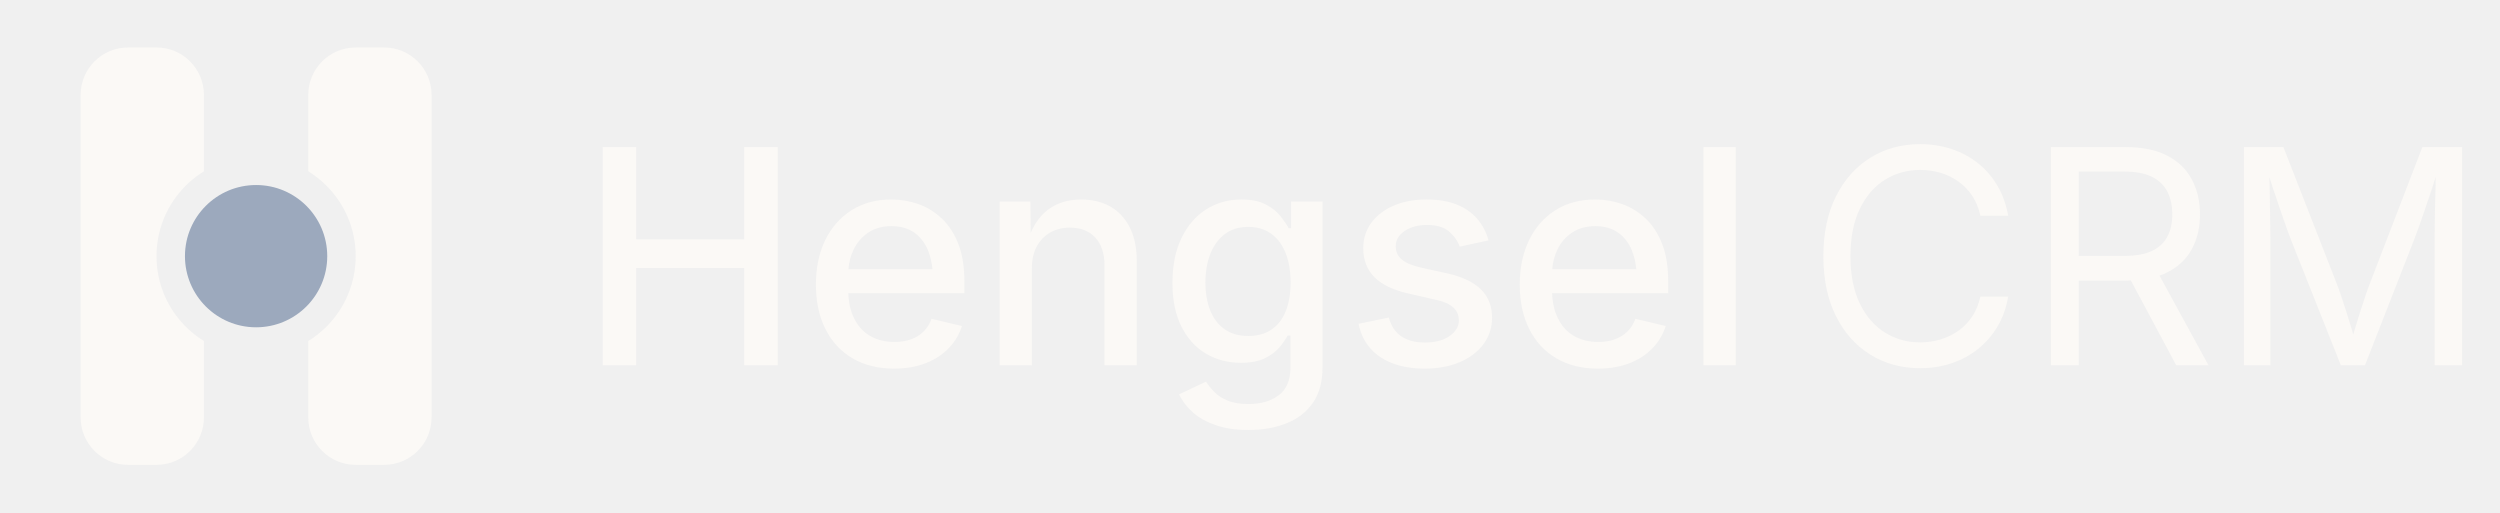
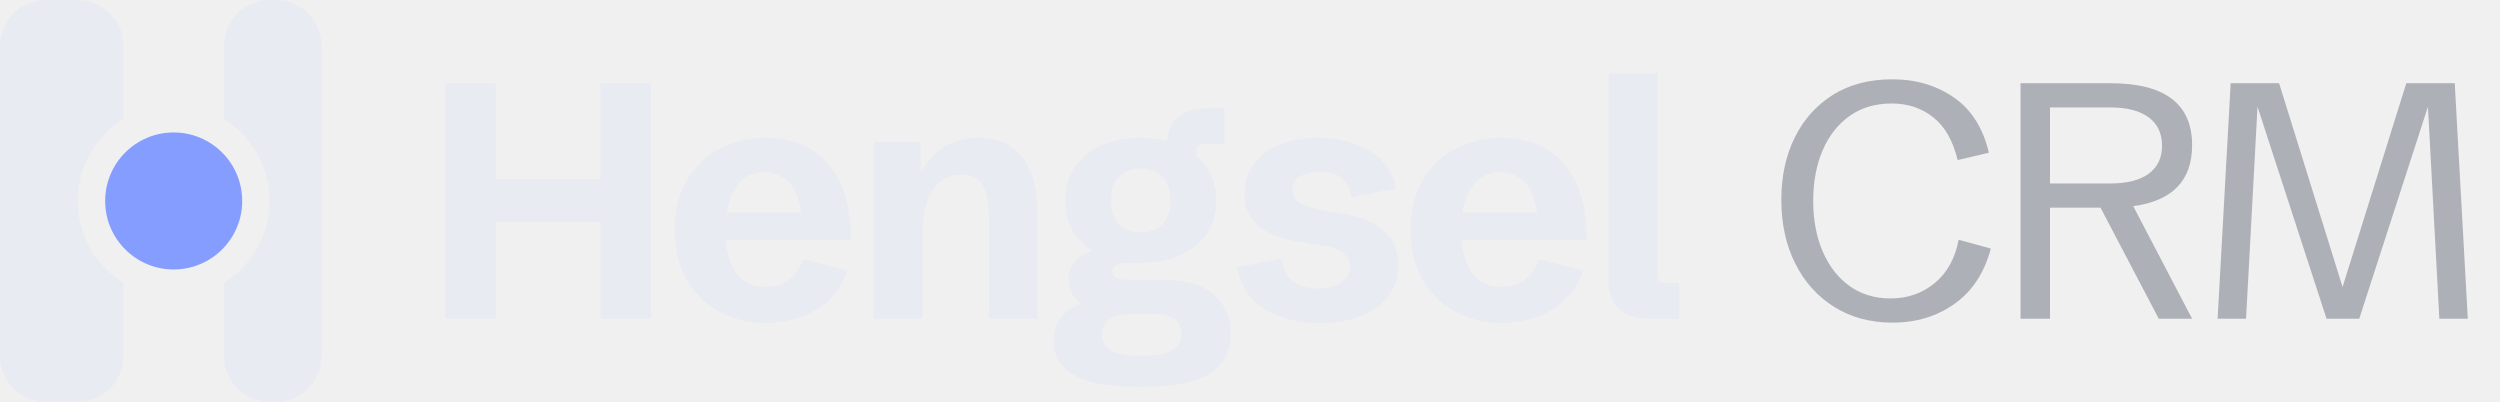
- <svg xmlns="http://www.w3.org/2000/svg" viewBox="-4 -4 527.14 108" width="527" height="108" role="img" aria-label="Hengsel CRM">
-   <defs>
-     <mask id="w308" maskUnits="userSpaceOnUse" x="-30" y="-30" width="160" height="160">
-       <rect x="-30" y="-30" width="160" height="160" fill="#fff" />
-       <circle cx="50" cy="50" r="21" fill="#000" />
-     </mask>
-   </defs>
-   <g mask="url(#w308)">
-     <rect x="13" y="6" width="26" height="88" rx="10" fill="#FBF9F6" />
-     <rect x="61" y="6" width="26" height="88" rx="10" fill="#FBF9F6" />
+ <svg xmlns="http://www.w3.org/2000/svg" viewBox="0 0 622 100" width="622" height="100" role="img" aria-label="Hengsel CRM">
+   <g transform="scale(0.15356) translate(-251.52 -186.4)">
+     <path d="M325.52 186.4H377.52A74 74 0 0 1 451.52 260.4V379.62A155.4 155.4 0 0 0 451.52 644.38V763.6A74 74 0 0 1 377.52 837.6H325.52A74 74 0 0 1 251.52 763.6V260.4A74 74 0 0 1 325.52 186.4Z" fill="#E8EBF1" />
+     <path d="M688.32 186.4H698.48A74 74 0 0 1 772.48 260.4V763.6A74 74 0 0 1 698.48 837.6H688.32A74 74 0 0 1 614.32 763.6V644.38A155.4 155.4 0 0 0 614.32 379.62V260.4A74 74 0 0 1 688.32 186.4Z" fill="#E8EBF1" />
+     <path d="M643.92 512A111 111 0 1 1 421.92 512A111 111 0 1 1 643.92 512Z" fill="#859DFF" />
  </g>
-   <circle cx="50" cy="50" r="15" fill="#9CA9BD" />
-   <path fill="#FBF9F6" d="M130.13 73L123.09 73L123.09 27L130.13 27L130.13 46.45L152.92 46.45L152.92 27L159.99 27L159.99 73L152.92 73L152.92 52.50L130.13 52.50L130.13 73ZM184.53 73.71L184.53 73.71Q179.44 73.71 175.73 71.52Q172.03 69.33 170.04 65.34Q168.04 61.36 168.04 55.99L168.04 55.99Q168.04 50.68 170.00 46.63Q171.97 42.59 175.55 40.32Q179.13 38.05 183.94 38.05L183.94 38.05Q186.91 38.05 189.66 39.02Q192.40 40.00 194.59 42.07Q196.79 44.13 198.07 47.42Q199.35 50.71 199.35 55.40L199.35 55.40L199.35 57.81L174.87 57.81Q174.99 60.93 176.10 63.12L176.10 63.12Q177.31 65.59 179.50 66.84Q181.69 68.09 184.59 68.09L184.59 68.09Q186.51 68.09 188.05 67.55Q189.59 67.01 190.72 65.91Q191.85 64.82 192.43 63.21L192.43 63.21L198.82 64.73Q197.99 67.38 196.03 69.42Q194.07 71.46 191.15 72.58Q188.23 73.71 184.53 73.71ZM174.90 52.75L174.90 52.75L192.62 52.75Q192.40 50.59 191.69 48.80L191.69 48.80Q190.70 46.39 188.78 45.03Q186.85 43.67 183.94 43.67L183.94 43.67Q181.07 43.67 179.03 45.06Q177.00 46.45 175.95 48.70L175.95 48.70Q175.05 50.59 174.90 52.75ZM213.58 52.56L213.58 52.56L213.58 73L206.79 73L206.79 38.48L213.27 38.48L213.33 45.09Q214.75 41.85 217.01 40.18L217.01 40.18Q219.88 38.05 223.95 38.05L223.95 38.05Q227.47 38.05 230.10 39.53Q232.72 41.02 234.20 43.90Q235.69 46.79 235.69 51.08L235.69 51.08L235.69 73L228.89 73L228.89 51.91Q228.89 48.18 226.95 46.08Q225.00 43.98 221.61 43.98L221.61 43.98Q219.32 43.98 217.50 44.98Q215.68 45.99 214.63 47.90Q213.58 49.81 213.58 52.56ZM259.24 86.65L259.24 86.65Q255.26 86.65 252.33 85.63Q249.39 84.61 247.49 82.91Q245.60 81.21 244.61 79.14L244.61 79.14L250.29 76.46Q250.91 77.45 251.94 78.54Q252.97 79.64 254.73 80.41Q256.49 81.18 259.24 81.18L259.24 81.18Q263.19 81.18 265.65 79.31Q268.10 77.45 268.10 73.46L268.10 73.46L268.10 66.73L267.52 66.73Q266.90 67.88 265.80 69.20Q264.71 70.53 262.75 71.50Q260.79 72.48 257.64 72.48L257.64 72.48Q253.56 72.48 250.30 70.56Q247.05 68.65 245.13 64.88Q243.22 61.11 243.22 55.62L243.22 55.62Q243.22 50.12 245.12 46.19Q247.02 42.25 250.30 40.15Q253.59 38.05 257.73 38.05L257.73 38.05Q260.91 38.05 262.90 39.10Q264.89 40.15 266.02 41.59Q267.14 43.02 267.73 44.10L267.73 44.10L268.23 44.10L268.23 38.48L274.86 38.48L274.86 73.49Q274.86 78.03 272.81 80.95Q270.76 83.87 267.22 85.26Q263.69 86.65 259.24 86.65ZM259.21 66.83L259.21 66.83Q262.11 66.83 264.10 65.48Q266.10 64.14 267.11 61.59Q268.13 59.05 268.13 55.53L268.13 55.53Q268.13 52.04 267.11 49.41Q266.10 46.79 264.10 45.31Q262.11 43.83 259.21 43.83L259.21 43.83Q256.22 43.83 254.21 45.38Q252.20 46.94 251.18 49.58Q250.17 52.22 250.17 55.53L250.17 55.53Q250.17 58.89 251.18 61.44Q252.20 63.99 254.22 65.41Q256.25 66.83 259.21 66.83ZM296.38 73.71L296.38 73.71Q292.65 73.71 289.73 72.63Q286.81 71.55 284.94 69.43Q283.08 67.32 282.46 64.26L282.46 64.26L288.85 62.94Q289.56 65.62 291.50 66.92Q293.45 68.21 296.44 68.21L296.44 68.21Q299.72 68.21 301.66 66.84Q303.61 65.47 303.61 63.55L303.61 63.55Q303.61 61.89 302.42 60.81Q301.23 59.72 298.76 59.20L298.76 59.20L292.95 57.87Q288.14 56.79 285.79 54.41Q283.45 52.04 283.45 48.33L283.45 48.33Q283.45 45.25 285.17 42.93Q286.90 40.61 289.90 39.33Q292.89 38.05 296.81 38.05L296.81 38.05Q300.55 38.05 303.20 39.13Q305.86 40.21 307.51 42.16Q309.16 44.10 309.87 46.67L309.87 46.67L303.79 47.99Q303.14 46.17 301.54 44.80Q299.93 43.42 296.88 43.42L296.88 43.42Q294.07 43.42 292.18 44.69Q290.30 45.96 290.30 47.90L290.30 47.90Q290.30 49.63 291.55 50.69Q292.80 51.76 295.64 52.41L295.64 52.41L301.20 53.64Q305.98 54.72 308.30 57.04Q310.61 59.35 310.61 62.97L310.61 62.97Q310.61 66.12 308.81 68.54Q307.00 70.96 303.81 72.34Q300.61 73.71 296.38 73.71ZM332.93 73.71L332.93 73.71Q327.84 73.71 324.14 71.52Q320.43 69.33 318.44 65.34Q316.45 61.36 316.45 55.99L316.45 55.99Q316.45 50.68 318.41 46.63Q320.37 42.59 323.95 40.32Q327.53 38.05 332.35 38.05L332.35 38.05Q335.31 38.05 338.06 39.02Q340.81 40.00 343.00 42.07Q345.19 44.13 346.47 47.42Q347.75 50.71 347.75 55.40L347.75 55.40L347.75 57.81L323.27 57.81Q323.39 60.93 324.51 63.12L324.51 63.12Q325.71 65.59 327.90 66.84Q330.09 68.09 333.00 68.09L333.00 68.09Q334.91 68.09 336.45 67.55Q338.00 67.01 339.12 65.91Q340.25 64.82 340.84 63.21L340.84 63.21L347.23 64.73Q346.39 67.38 344.43 69.42Q342.47 71.46 339.56 72.58Q336.64 73.71 332.93 73.71ZM323.30 52.75L323.30 52.75L341.02 52.75Q340.81 50.59 340.10 48.80L340.10 48.80Q339.11 46.39 337.18 45.03Q335.25 43.67 332.35 43.67L332.35 43.67Q329.48 43.67 327.44 45.06Q325.40 46.45 324.35 48.70L324.35 48.70Q323.46 50.59 323.30 52.75ZM355.19 27L361.99 27L361.99 73L355.19 73L355.19 27Z" />
-   <path fill="#FBF9F6" d="M400.88 73.62L400.88 73.62Q394.98 73.62 390.37 70.76Q385.75 67.91 383.11 62.61Q380.47 57.32 380.47 50.03L380.47 50.03Q380.47 42.71 383.11 37.42Q385.75 32.12 390.37 29.25Q394.98 26.38 400.88 26.38L400.88 26.38Q404.37 26.38 407.47 27.40Q410.57 28.42 413.04 30.38Q415.51 32.34 417.16 35.13Q418.82 37.93 419.43 41.48L419.43 41.48L413.57 41.48Q413.07 39.10 411.88 37.31Q410.70 35.52 408.98 34.29Q407.27 33.05 405.20 32.43Q403.13 31.82 400.88 31.82L400.88 31.82Q396.74 31.82 393.41 33.92Q390.07 36.01 388.13 40.07Q386.18 44.13 386.18 50.03L386.18 50.03Q386.18 55.90 388.14 59.96Q390.10 64.02 393.44 66.10Q396.77 68.18 400.88 68.18L400.88 68.18Q403.13 68.18 405.20 67.55Q407.27 66.92 408.98 65.70Q410.70 64.48 411.88 62.67Q413.07 60.87 413.57 58.52L413.57 58.52L419.43 58.52Q418.85 62.04 417.19 64.82Q415.54 67.60 413.07 69.57Q410.60 71.55 407.50 72.58Q404.40 73.62 400.88 73.62ZM434.31 73L428.45 73L428.45 27L444.19 27Q449.56 27 453.04 28.84Q456.51 30.67 458.19 33.88Q459.88 37.10 459.88 41.20Q459.88 45.31 458.19 48.46Q456.51 51.61 453.05 53.37L453.05 53.37Q452.25 53.80 451.35 54.11L451.35 54.11L461.67 73L454.87 73L445.30 55.12Q444.78 55.16 444.22 55.16L444.22 55.16L434.31 55.16L434.31 73ZM434.31 32.16L434.31 49.94L443.95 49.94Q447.59 49.94 449.80 48.87Q452.00 47.81 453.02 45.85Q454.04 43.89 454.04 41.20L454.04 41.20Q454.04 38.45 453.02 36.43Q452.00 34.41 449.78 33.28Q447.56 32.16 443.88 32.16L443.88 32.16L434.31 32.16ZM474.73 73L469.14 73L469.14 27L477.47 27L488.80 56.02Q489.20 57.04 489.71 58.57Q490.22 60.10 490.79 61.89Q491.37 63.68 491.89 65.44L491.89 65.44Q492.04 65.99 492.20 66.52L492.20 66.52Q492.32 66.05 492.48 65.56L492.48 65.56Q493.00 63.83 493.57 62.02Q494.14 60.22 494.67 58.64Q495.19 57.07 495.60 56.02L495.60 56.02L506.77 27L515.14 27L515.14 73L509.36 73L509.36 46.73Q509.36 45.31 509.38 43.49Q509.40 41.66 509.44 39.66Q509.49 37.65 509.55 35.58L509.55 35.58Q509.55 34.41 509.58 33.27L509.58 33.27Q509.18 34.56 508.75 35.89L508.75 35.89Q508.01 38.11 507.31 40.17Q506.62 42.22 506.00 43.92Q505.38 45.62 504.95 46.73L504.95 46.73L494.67 73L489.58 73L479.14 46.73Q478.71 45.65 478.12 44.00Q477.53 42.34 476.84 40.32Q476.15 38.30 475.40 36.05L475.40 36.05Q474.97 34.72 474.51 33.36L474.51 33.36Q474.54 34.32 474.57 35.30L474.57 35.30Q474.60 37.31 474.63 39.36Q474.66 41.42 474.69 43.32Q474.73 45.21 474.73 46.73L474.73 46.73L474.73 73Z" />
+   <path d="M110.78 79.30L110.78 20.70L123.35 20.70L123.35 44.59L149.39 44.59L149.39 20.70L161.97 20.70L161.97 79.30L149.39 79.30L149.39 55.21L123.35 55.21L123.35 79.30L110.78 79.30ZM190.58 80.35Q184.11 80.35 178.97 77.55Q173.82 74.74 170.83 69.55Q167.84 64.36 167.84 57.28Q167.84 50.24 170.79 45.08Q173.74 39.91 178.85 37.10Q183.95 34.29 190.50 34.29Q194.12 34.29 197.85 35.41Q201.57 36.53 204.70 39.32Q207.84 42.11 209.75 47.07Q211.66 52.03 211.66 59.77L180.62 59.77Q181.02 65.18 183.46 68.29Q185.90 71.40 190.50 71.40Q197.30 71.40 199.82 64.49L210.81 67.29Q209.26 71.85 206.13 74.74Q202.99 77.63 198.95 78.99Q194.90 80.35 190.58 80.35ZM190.18 42.80Q186.23 42.80 183.89 45.52Q181.55 48.25 180.82 52.85L199.33 52.85Q198.52 47.44 196.04 45.12Q193.55 42.80 190.18 42.80ZM217.37 79.30L217.37 35.35L229.09 35.35L229.09 43.04Q231.12 38.97 234.71 36.63Q238.29 34.29 243.29 34.29Q250.94 34.29 254.54 39.38Q258.14 44.47 258.14 52.52L258.14 79.30L246.02 79.30L246.02 53.30Q246.02 48.62 244.47 46.03Q242.92 43.45 239.10 43.45Q234.58 43.45 232.04 47.31Q229.50 51.18 229.50 59.16L229.50 79.30L217.37 79.30ZM283.14 96.22Q272.52 96.22 267.35 93.42Q262.18 90.61 262.18 84.75Q262.18 81.13 264.04 78.89Q265.89 76.65 269.10 75.59Q265.85 73.32 265.85 69.45Q265.85 66.97 267.37 65.12Q268.90 63.26 271.83 62.41Q268.61 60.42 266.80 57.20Q264.99 53.99 264.99 49.88Q264.99 45.20 267.33 41.68Q269.67 38.16 273.90 36.23Q278.13 34.29 283.79 34.29Q287.29 34.29 290.34 35.07Q290.99 26.93 300.47 26.93L304.66 26.93L304.66 35.84L299.78 35.84Q298.48 35.84 298.11 36.29Q297.75 36.74 297.75 38.08L297.75 38.81Q300.07 40.84 301.35 43.67Q302.63 46.50 302.63 49.92Q302.63 54.60 300.27 58.08Q297.91 61.56 293.66 63.49Q289.41 65.42 283.71 65.42L280.78 65.42Q276.75 65.42 276.75 67.58Q276.75 69.65 280.78 69.65L289.65 69.65Q295.67 69.65 299.31 71.53Q302.96 73.40 304.60 76.43Q306.25 79.46 306.25 83.00Q306.25 89.67 300.96 92.95Q295.67 96.22 284.73 96.22L283.14 96.22ZM283.79 57.81Q287.33 57.81 289.26 55.74Q291.20 53.66 291.20 49.92Q291.20 46.13 289.26 44.04Q287.33 41.94 283.79 41.94Q280.25 41.94 278.32 44.04Q276.39 46.13 276.39 49.92Q276.39 53.70 278.32 55.76Q280.25 57.81 283.79 57.81ZM283.42 88.49L284.89 88.49Q293.96 88.49 293.96 83.04Q293.96 80.92 292.38 79.52Q290.79 78.12 286.60 78.12L280.82 78.12Q278.30 78.12 276.26 79.34Q274.23 80.56 274.23 83.33Q274.23 88.49 283.42 88.49ZM328.40 80.35Q323.44 80.35 319.04 78.93Q314.65 77.51 311.64 74.43Q308.62 71.36 307.81 66.48L318.88 64.28Q319.61 71.77 327.95 71.77Q331.94 71.77 333.91 70.16Q335.89 68.55 335.89 66.40Q335.89 64.49 334.34 63.10Q332.79 61.72 329.09 61.15L325.10 60.50Q322.74 60.13 320.08 59.50Q317.41 58.87 315.05 57.59Q312.69 56.31 311.19 54.03Q309.68 51.75 309.68 48.17Q309.68 43.82 312.02 40.70Q314.36 37.59 318.49 35.94Q322.62 34.29 327.99 34.29Q335.36 34.29 340.73 37.51Q346.10 40.72 347.36 46.87L336.29 49.15Q335.89 46.66 334.22 44.69Q332.55 42.72 328.40 42.72Q325.27 42.72 323.42 43.94Q321.56 45.16 321.56 47.27Q321.56 49.59 323.82 50.69Q326.08 51.79 329.54 52.36L334.10 53.13Q337.56 53.70 340.71 55.11Q343.86 56.51 345.88 59.11Q347.89 61.72 347.89 65.95Q347.89 70.67 345.35 73.86Q342.80 77.06 338.39 78.71Q333.97 80.35 328.40 80.35ZM373.66 80.35Q367.19 80.35 362.04 77.55Q356.90 74.74 353.91 69.55Q350.91 64.36 350.91 57.28Q350.91 50.24 353.86 45.08Q356.81 39.91 361.92 37.10Q367.03 34.29 373.58 34.29Q377.20 34.29 380.92 35.41Q384.65 36.53 387.78 39.32Q390.91 42.11 392.83 47.07Q394.74 52.03 394.74 59.77L363.69 59.77Q364.10 65.18 366.54 68.29Q368.98 71.40 373.58 71.40Q380.37 71.40 382.90 64.49L393.88 67.29Q392.34 71.85 389.20 74.74Q386.07 77.63 382.02 78.99Q377.97 80.35 373.66 80.35ZM373.25 42.80Q369.31 42.80 366.97 45.52Q364.63 48.25 363.89 52.85L382.41 52.85Q381.60 47.44 379.11 45.12Q376.63 42.80 373.25 42.80ZM410.38 79.30Q405.49 79.30 402.87 76.92Q400.24 74.54 400.24 70.06L400.24 18.26L412.37 18.26L412.37 68.15Q412.37 69.49 412.76 69.96Q413.14 70.43 414.40 70.43L417.78 70.43L417.78 79.30L410.38 79.30Z" fill="#E8EBF1" />
+   <path d="M470.90 80.27Q462.60 80.27 456.36 76.37Q450.11 72.46 446.65 65.56Q443.19 58.67 443.19 49.72Q443.19 41.01 446.51 34.25Q449.83 27.50 456.01 23.61Q462.20 19.73 470.82 19.73Q479.57 19.73 486.12 24.24Q492.67 28.76 494.83 38.00L487.06 39.83Q485.31 32.58 480.97 29.17Q476.64 25.75 470.70 25.75Q464.51 25.75 460.14 28.88Q455.77 32.01 453.45 37.47Q451.13 42.92 451.13 49.96Q451.13 57.12 453.51 62.61Q455.89 68.11 460.20 71.18Q464.51 74.25 470.37 74.25Q476.76 74.25 481.40 70.39Q486.04 66.52 487.30 59.64L495.32 61.84Q492.92 70.87 486.32 75.57Q479.73 80.27 470.90 80.27ZM502.71 79.30L502.71 20.70L525.05 20.70Q545.40 20.70 545.40 36.12Q545.40 49.31 530.75 51.30L545.40 79.30L537.10 79.30L522.61 51.67L510.04 51.67L510.04 79.30L502.71 79.30ZM510.04 45.65L525.05 45.65Q531.24 45.65 534.58 43.23Q537.91 40.80 537.91 36.25Q537.91 31.65 534.58 29.19Q531.24 26.73 525.05 26.73L510.04 26.73L510.04 45.65ZM551.74 79.30L554.99 20.70L567.04 20.70L582.83 71.40L598.69 20.70L610.74 20.70L613.99 79.30L606.91 79.30L604.07 26.56L586.98 79.30L578.84 79.30L561.67 26.56L558.82 79.30L551.74 79.30Z" fill="#ADB1B7" />
</svg>
